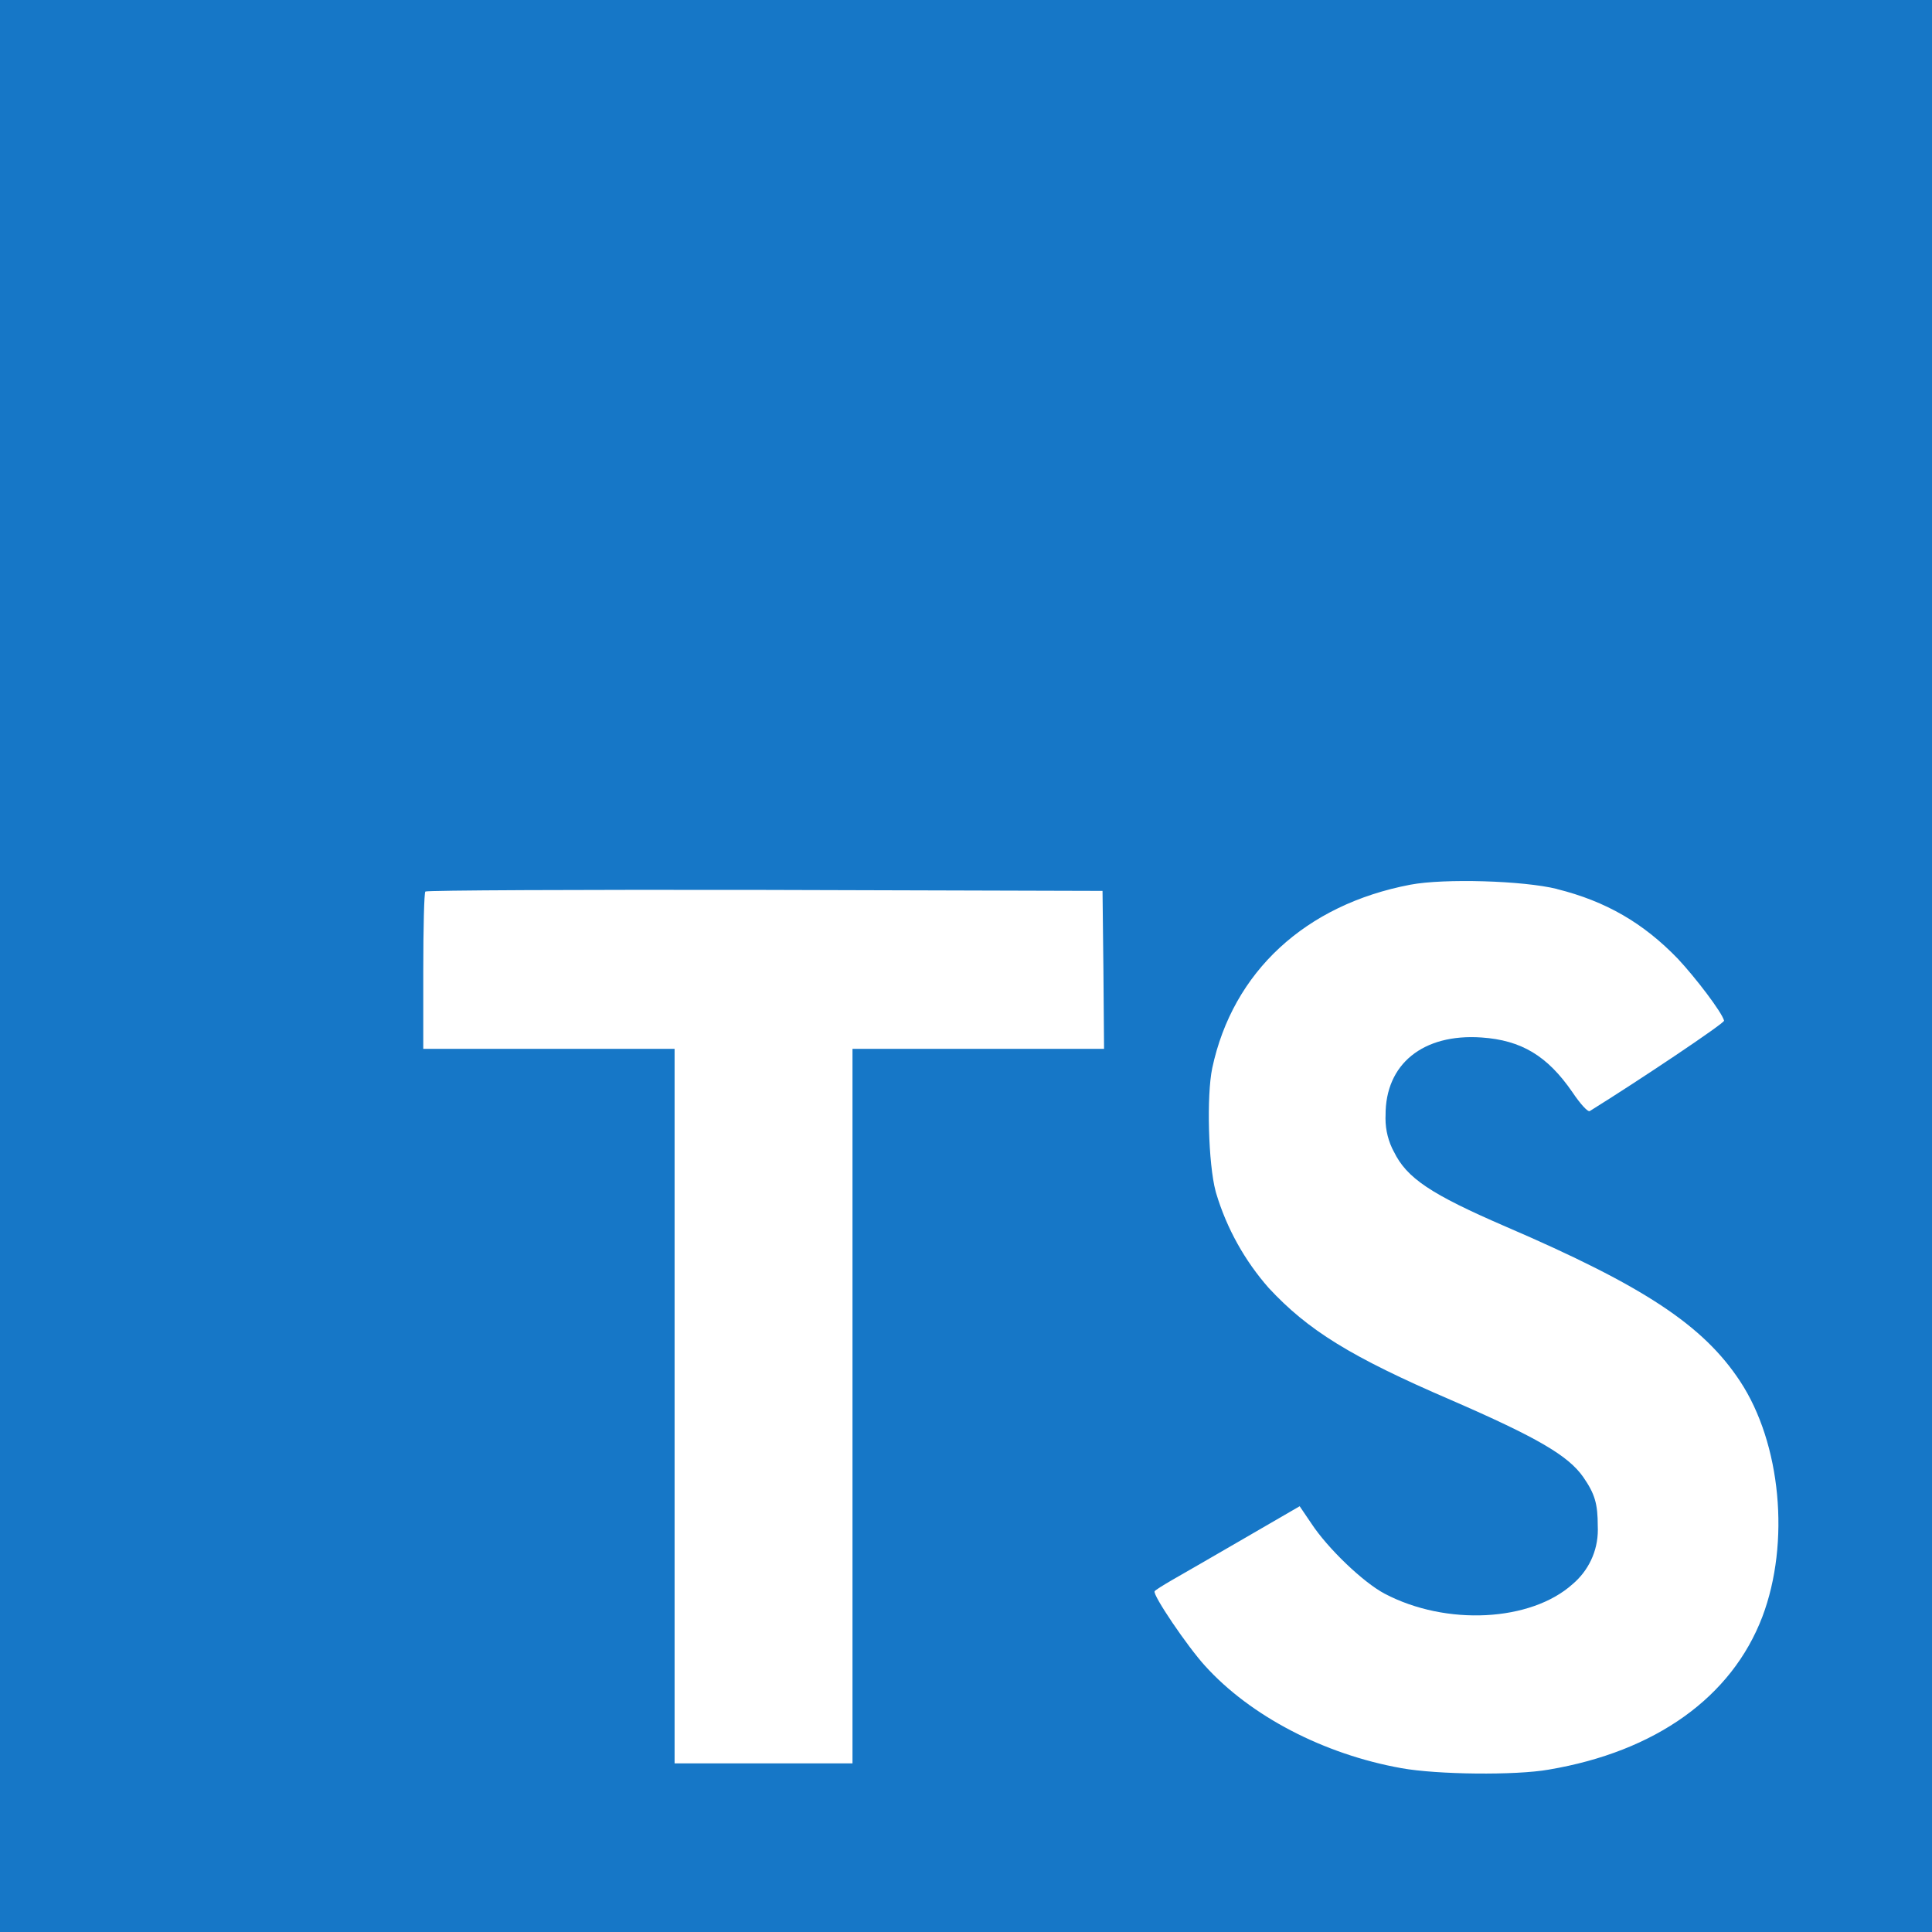
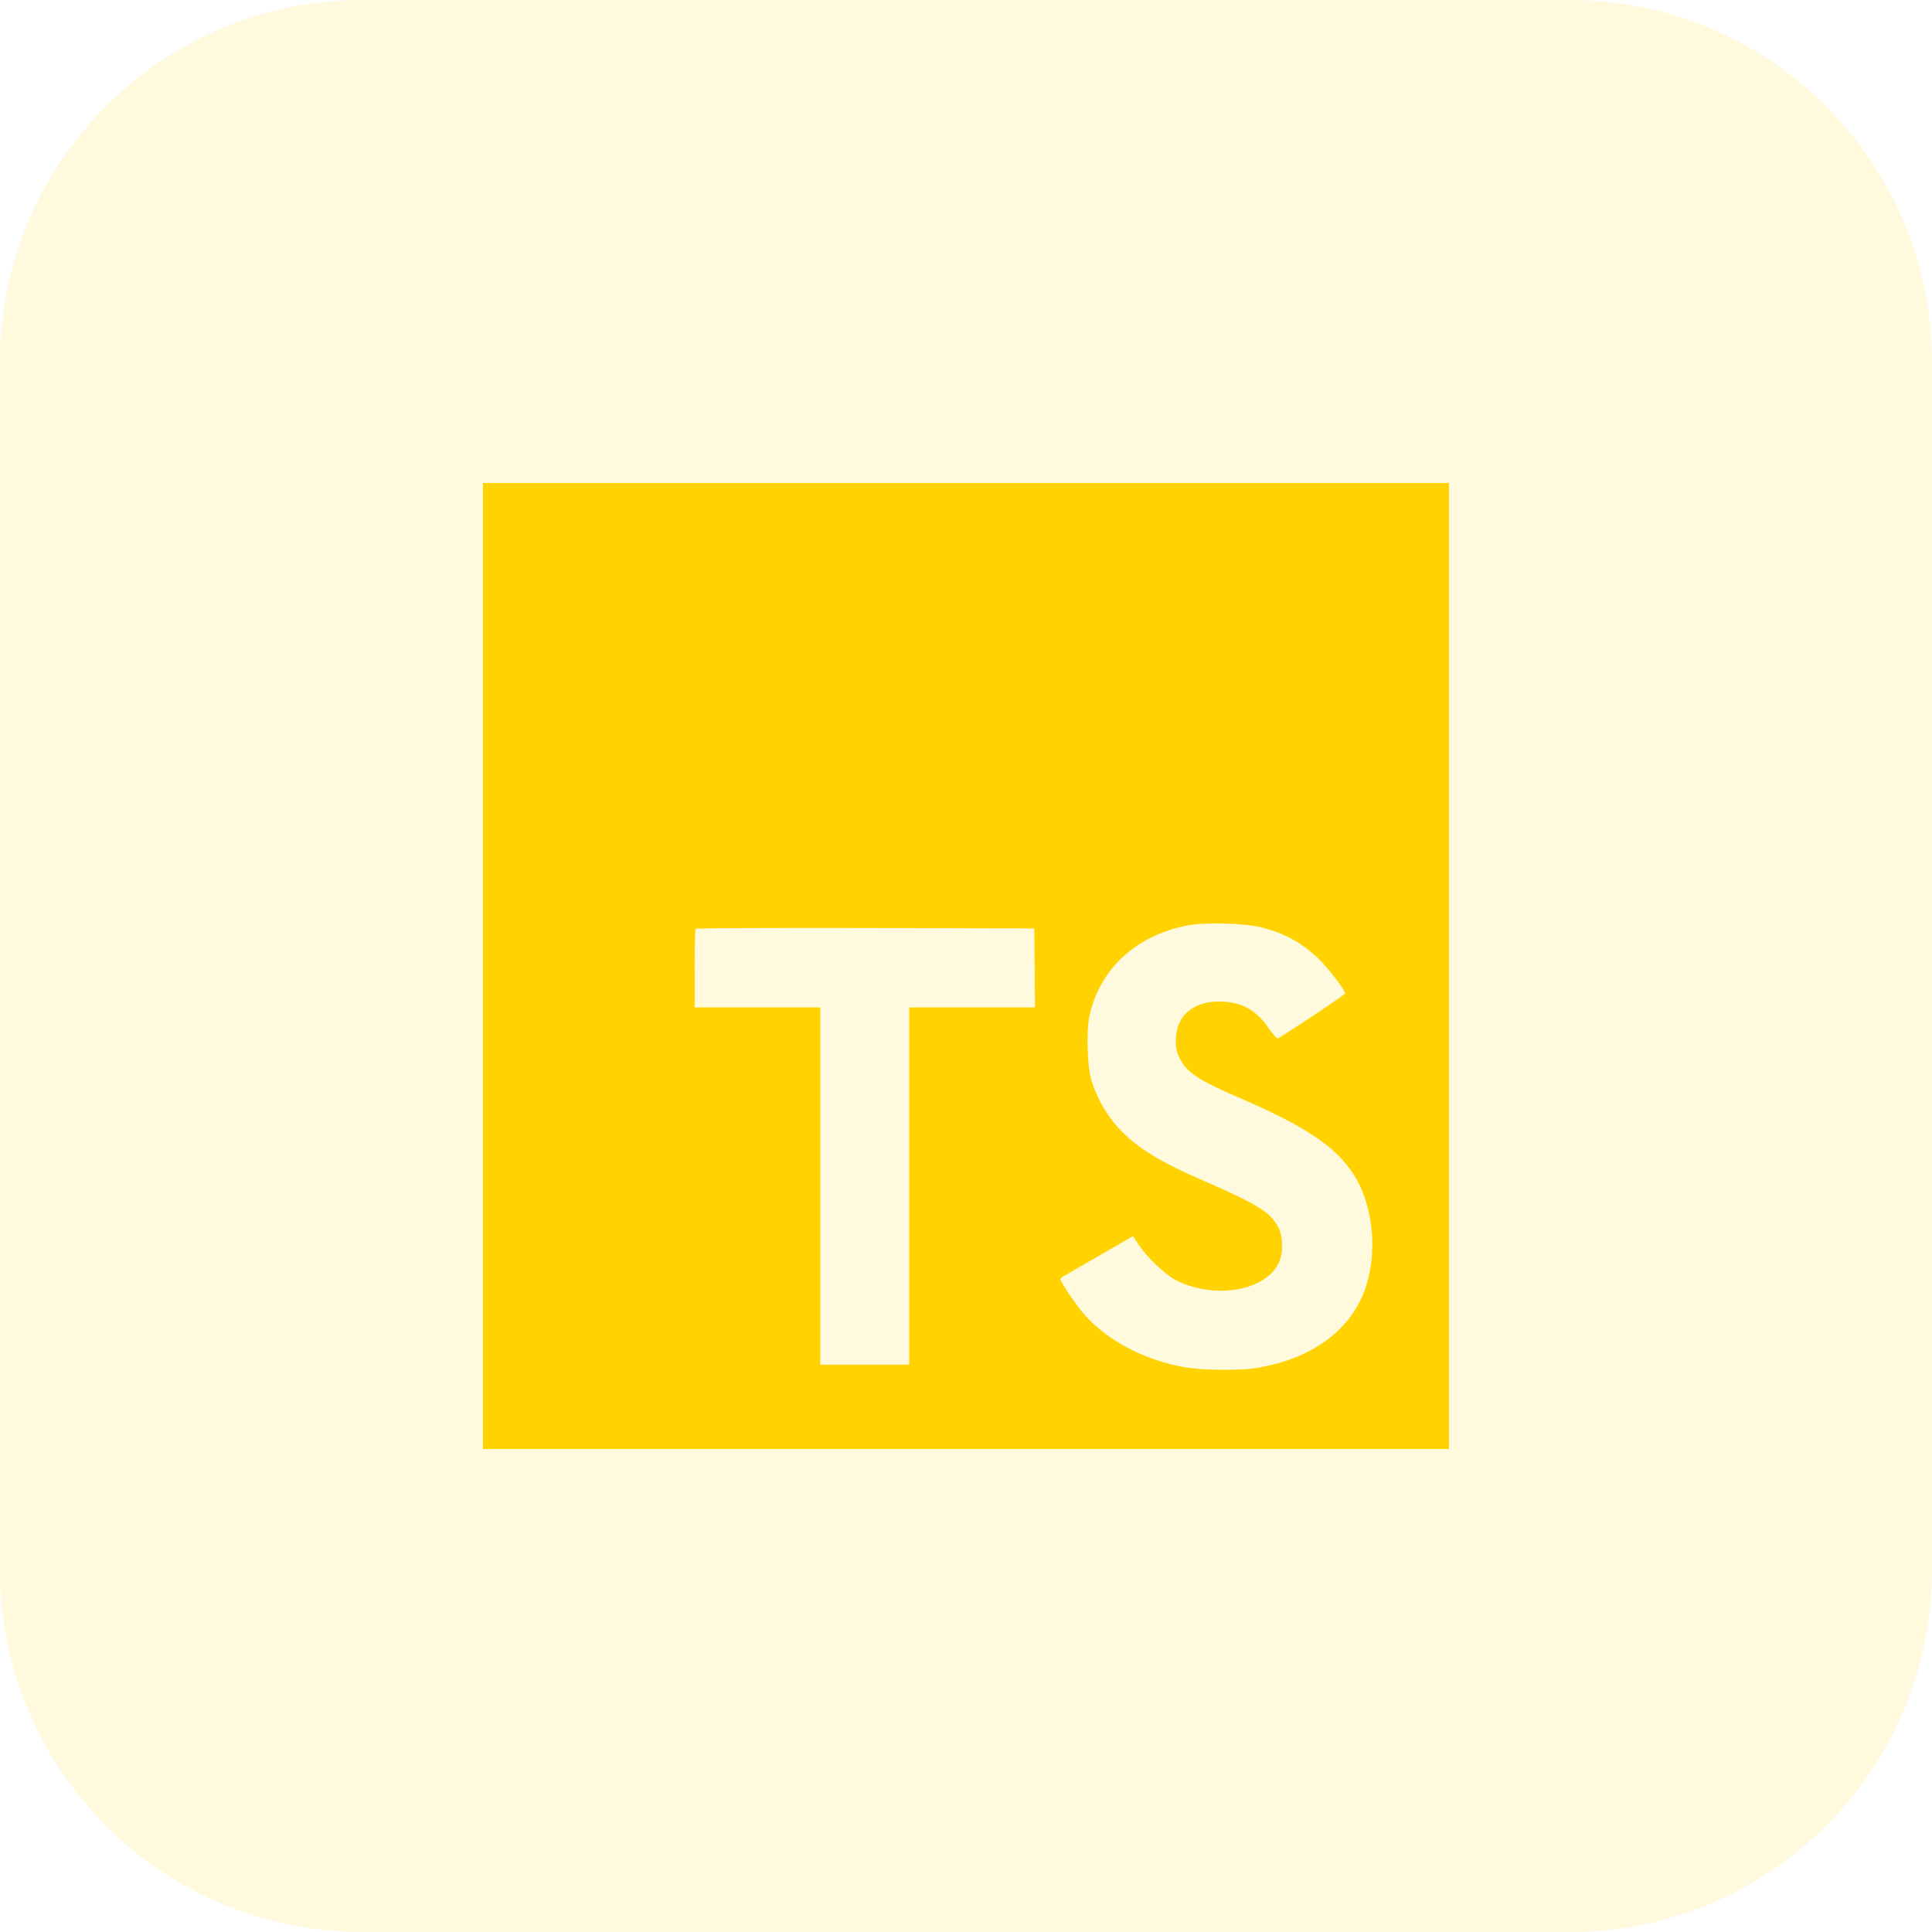
- <svg xmlns="http://www.w3.org/2000/svg" enable-background="new 0 0 24 24" viewBox="0 0 24 24">
-   <path fill="#1677C7" d="M0,12v12h24V0H0V12z M14.563,19.626c0.108-0.061,0.511-0.294,0.892-0.515l0.69-0.4l0.145,0.214c0.202,0.308,0.643,0.731,0.91,0.872c0.766,0.404,1.817,0.347,2.335-0.118c0.193-0.163,0.314-0.405,0.314-0.675c0-0.016,0-0.031-0.001-0.047v0.002c0-0.278-0.035-0.4-0.18-0.61c-0.186-0.266-0.567-0.49-1.649-0.96c-1.238-0.533-1.771-0.864-2.259-1.39c-0.294-0.334-0.521-0.736-0.653-1.178l-0.006-0.022c-0.091-0.339-0.114-1.189-0.042-1.531c0.255-1.197,1.158-2.03,2.461-2.278c0.423-0.08,1.406-0.05,1.821,0.053v0.001c0.61,0.152,1.074,0.423,1.501,0.865c0.221,0.236,0.549,0.666,0.575,0.77c0.008,0.03-1.036,0.73-1.668,1.123c-0.023,0.015-0.115-0.084-0.217-0.236c-0.31-0.45-0.633-0.644-1.128-0.678c-0.728-0.05-1.196,0.331-1.192,0.967c0,0.011-0.001,0.024-0.001,0.037c0,0.151,0.038,0.293,0.105,0.417l-0.002-0.005c0.16,0.331,0.458,0.53,1.39,0.933c1.719,0.74,2.454,1.227,2.911,1.92c0.51,0.773,0.625,2.008,0.278,2.926c-0.38,0.998-1.325,1.676-2.655,1.9c-0.411,0.073-1.386,0.062-1.828-0.018c-0.964-0.172-1.878-0.648-2.442-1.273c-0.221-0.243-0.652-0.88-0.625-0.925C14.354,19.751,14.453,19.69,14.563,19.626z M5.258,12.065c0-0.534,0.011-0.98,0.026-0.99c0.012-0.016,1.913-0.024,4.217-0.02l4.195,0.012l0.011,0.979l0.008,0.983H10.59v8.876H8.38v-8.876H5.258V12.065z" />
+ <svg xmlns="http://www.w3.org/2000/svg" enable-background="new 0 0 32 32" viewBox="0 0 32 32">
+   <path fill="#FFF9DD" d="M26,32H6c-3.314,0-6-2.686-6-6V6c0-3.314,2.686-6,6-6h20c3.314,0,6,2.686,6,6v20C32,29.314,29.314,32,26,32z" />
+   <path fill="#FFD200" d="M8,16v8H24V8H8V16z M17.709,21.084c0.072-0.041,0.341-0.196,0.595-0.343l0.46-0.267l0.097,0.143c0.135,0.205,0.429,0.487,0.607,0.581c0.511,0.269,1.211,0.231,1.557-0.079c0.129-0.109,0.209-0.27,0.209-0.45c0-0.011,0-0.021-0.001-0.031v0.001c0-0.185-0.023-0.267-0.12-0.407c-0.124-0.177-0.378-0.327-1.099-0.64c-0.825-0.355-1.181-0.576-1.506-0.927c-0.196-0.223-0.347-0.491-0.435-0.785l-0.004-0.015c-0.061-0.226-0.076-0.793-0.028-1.021c0.17-0.798,0.772-1.353,1.641-1.519c0.282-0.053,0.937-0.033,1.214,0.035v0.001c0.407,0.101,0.716,0.282,1.001,0.577c0.147,0.157,0.366,0.444,0.383,0.513c0.005,0.02-0.691,0.487-1.112,0.749c-0.015,0.01-0.077-0.056-0.145-0.157c-0.207-0.3-0.422-0.429-0.752-0.452c-0.485-0.033-0.797,0.221-0.795,0.645c0,0.007-0.001,0.016-0.001,0.025c0,0.101,0.025,0.195,0.07,0.278l-0.001-0.003c0.107,0.221,0.305,0.353,0.927,0.622c1.146,0.493,1.636,0.818,1.941,1.28c0.34,0.515,0.417,1.339,0.185,1.951c-0.253,0.665-0.883,1.117-1.77,1.267c-0.274,0.049-0.924,0.041-1.219-0.012c-0.643-0.115-1.252-0.432-1.628-0.849c-0.147-0.162-0.435-0.587-0.417-0.617C17.569,21.167,17.635,21.127,17.709,21.084z M11.505,16.043c0-0.356,0.007-0.653,0.017-0.66c0.008-0.011,1.275-0.016,2.812-0.013l2.797,0.008l0.007,0.653l0.005,0.655H15.06v5.917h-1.473v-5.917h-2.081V16.043z" />
</svg>
